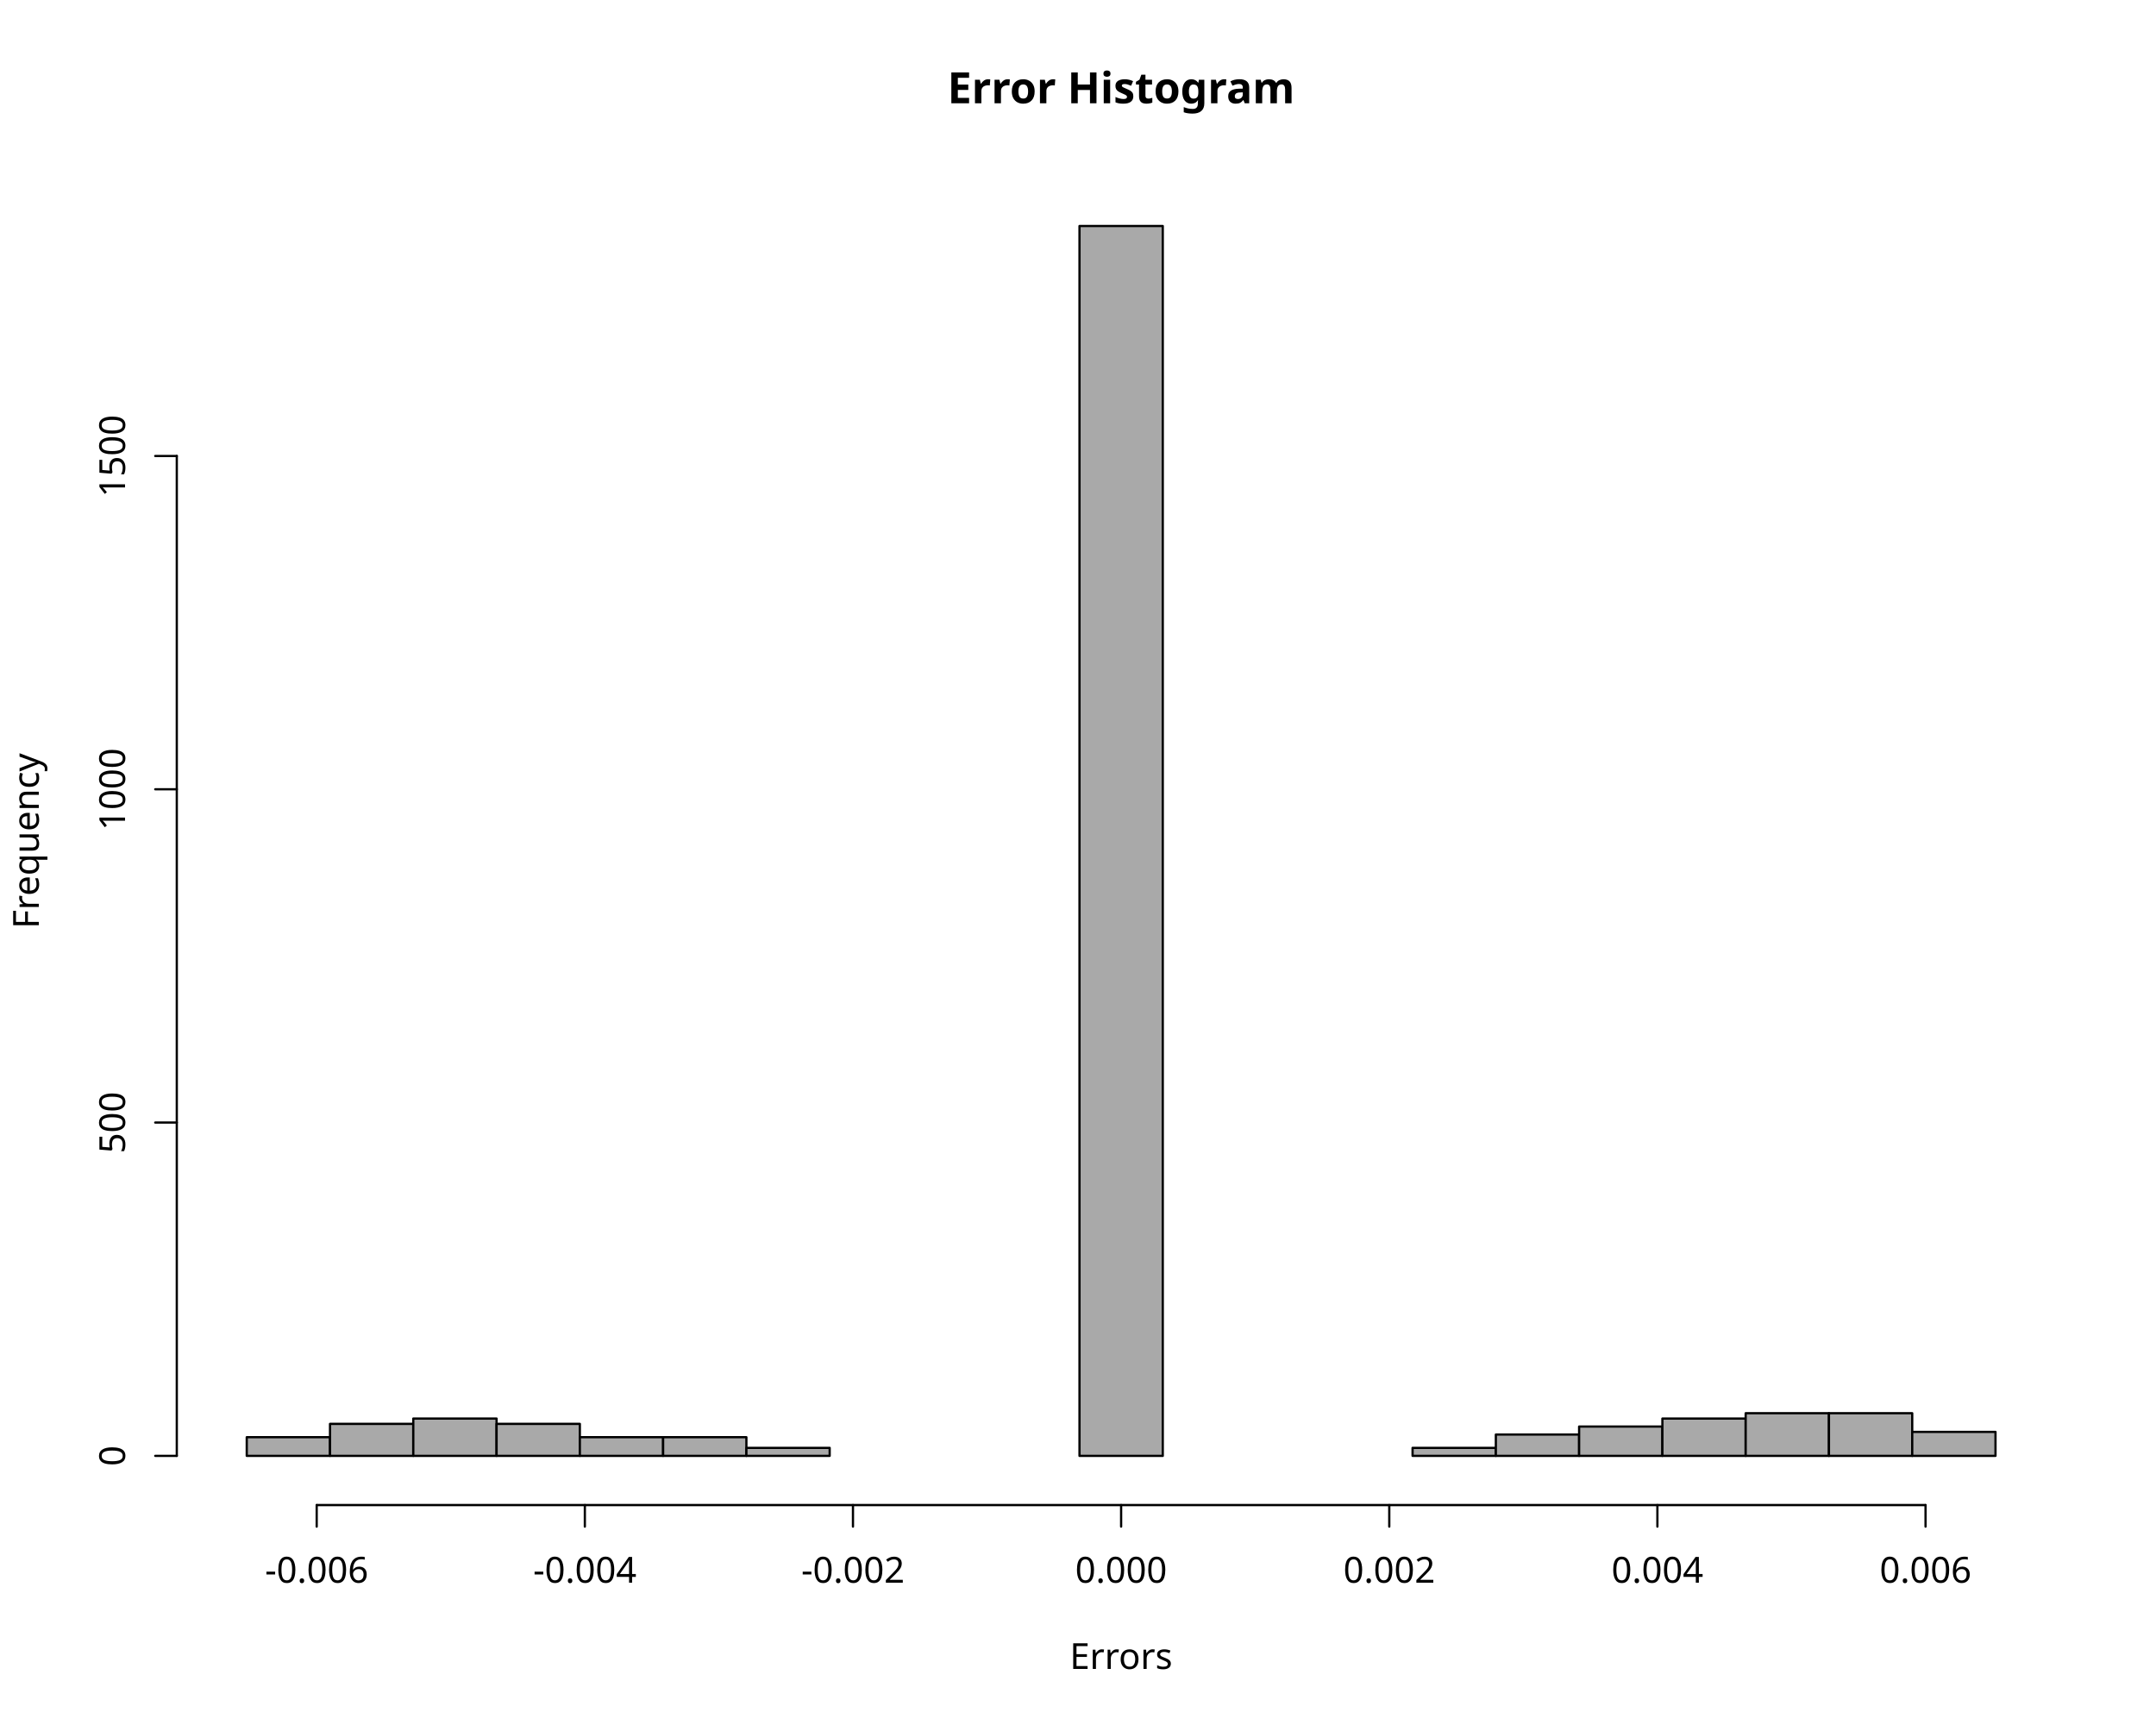
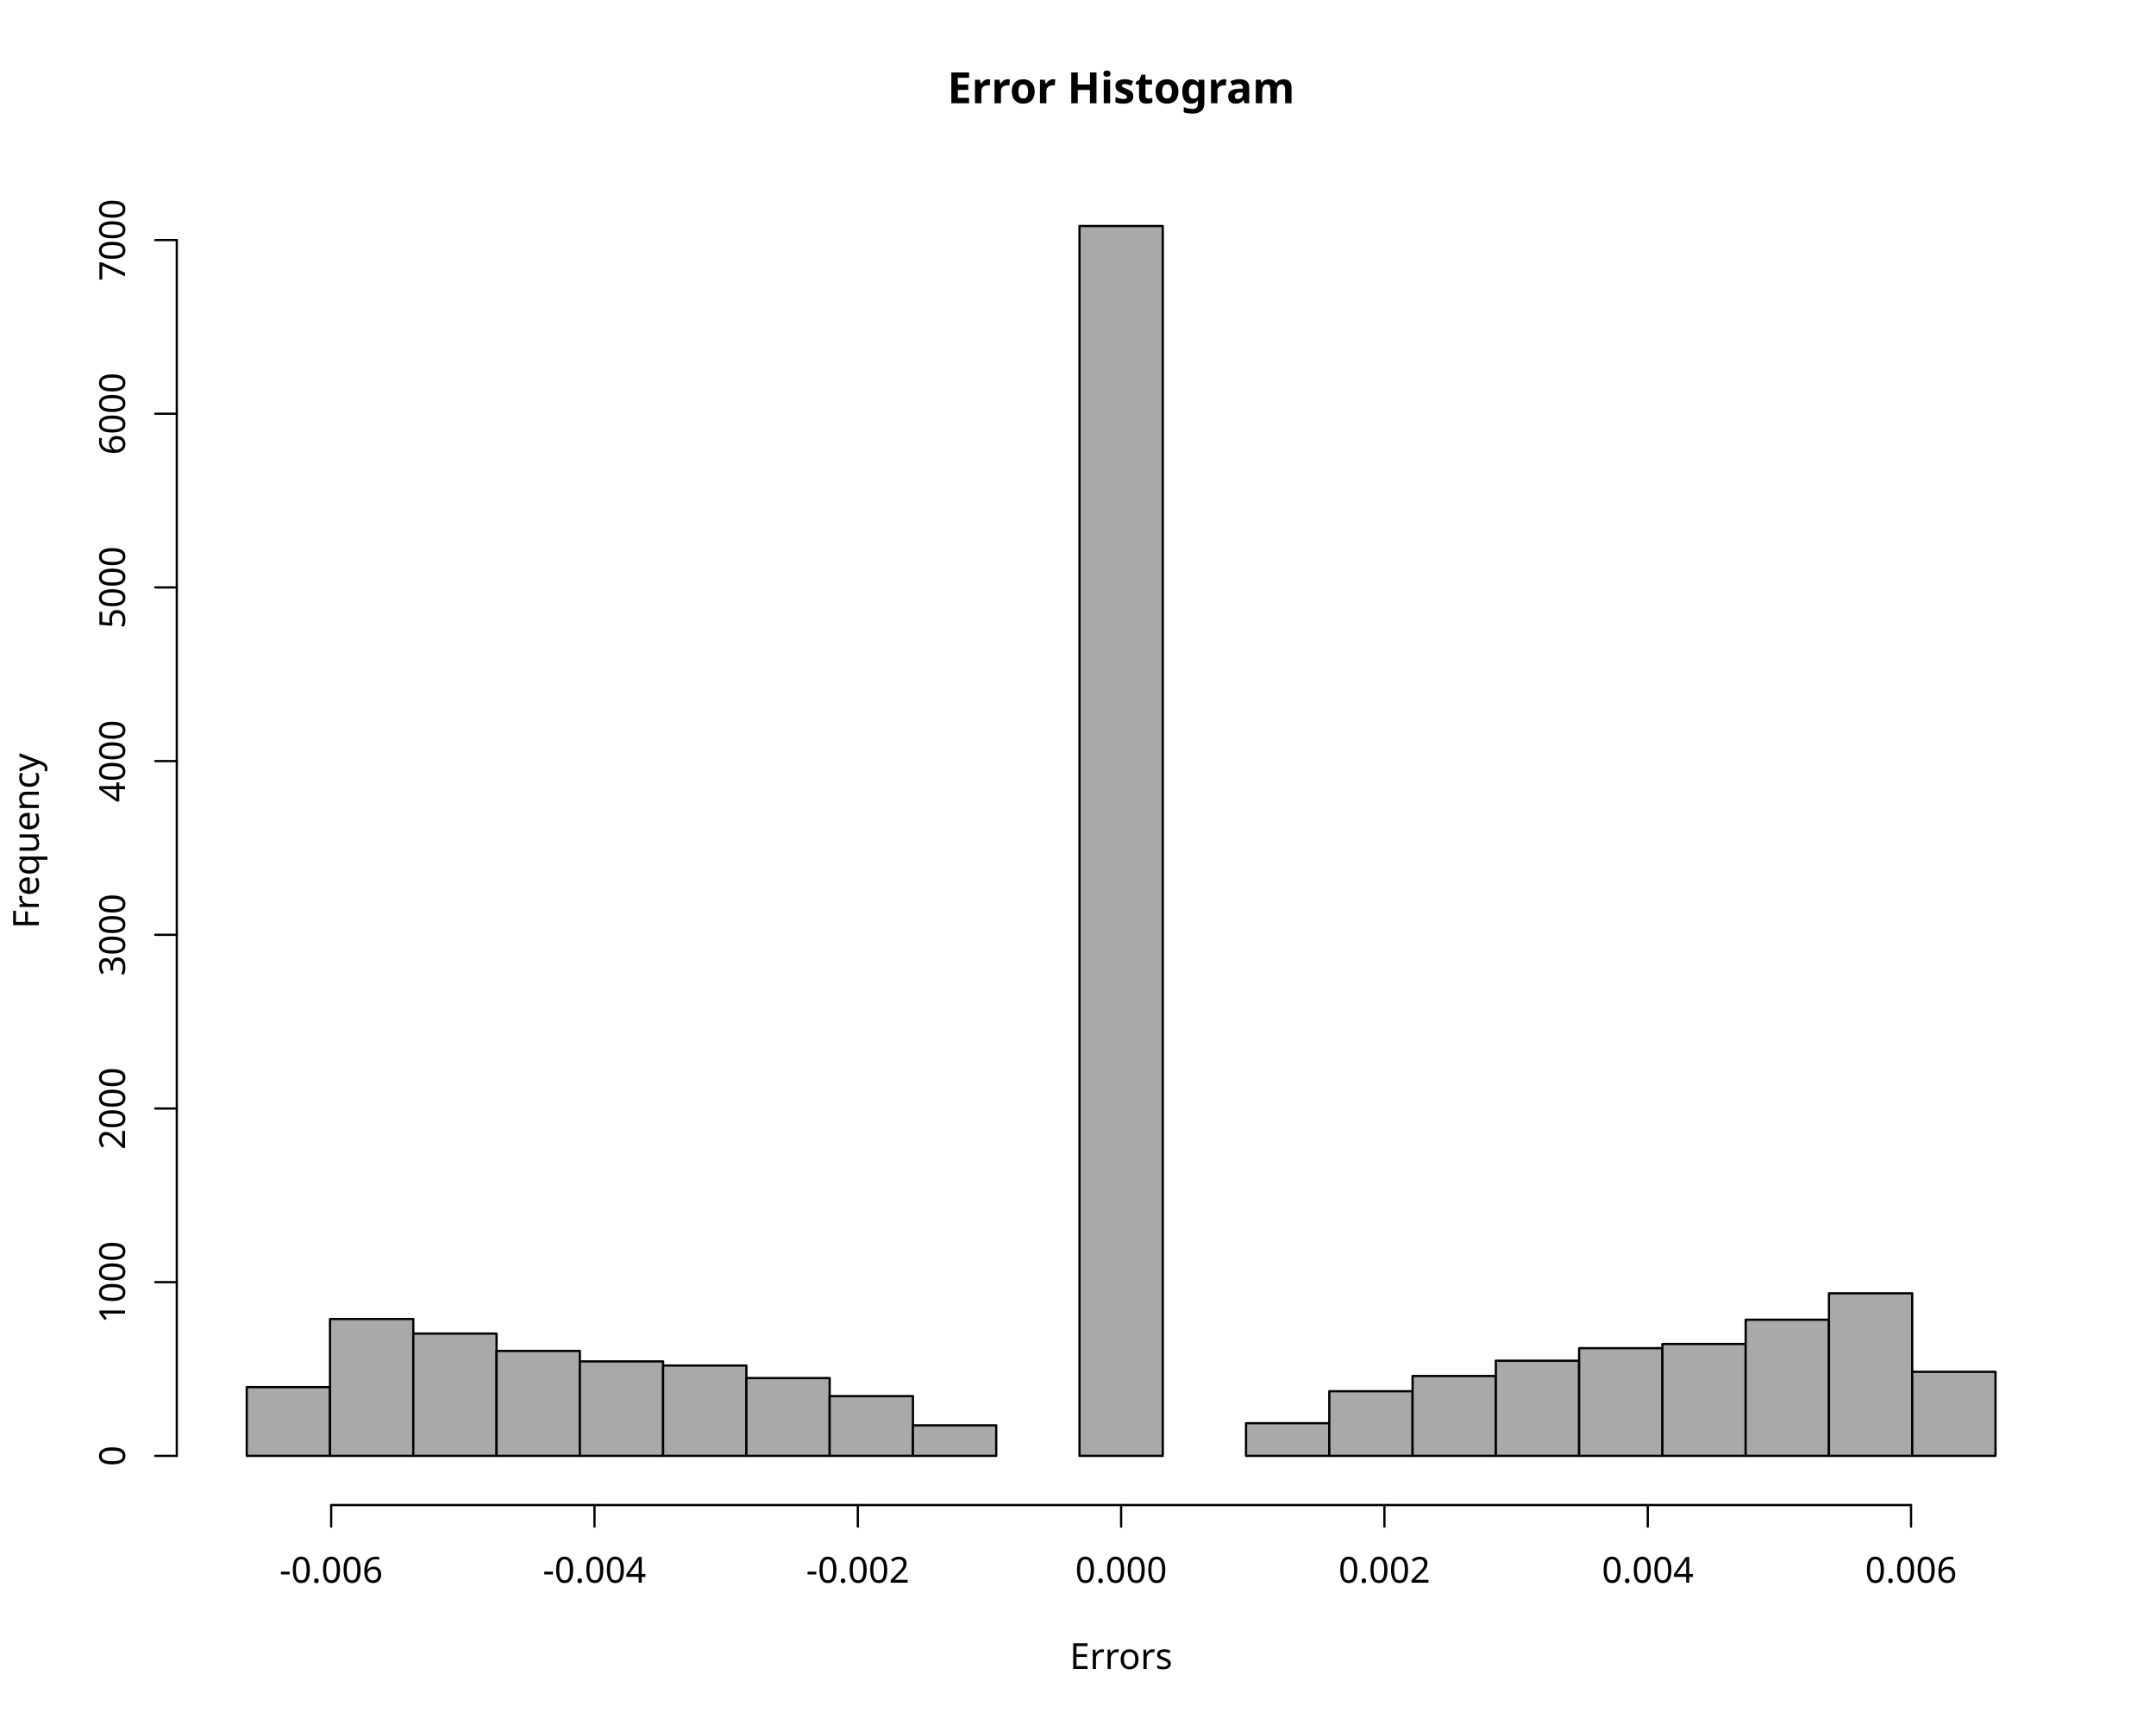
<svg xmlns="http://www.w3.org/2000/svg" class="svglite" data-engine-version="2.0" width="720.00pt" height="576.00pt" viewBox="0 0 720.00 576.00">
  <defs>
    <style type="text/css">
    .svglite line, .svglite polyline, .svglite polygon, .svglite path, .svglite rect, .svglite circle {
      fill: none;
      stroke: #000000;
      stroke-linecap: round;
      stroke-linejoin: round;
      stroke-miterlimit: 10.00;
    }
  </style>
  </defs>
  <rect width="100%" height="100%" style="stroke: none; fill: #FFFFFF;" />
  <defs>
    <clipPath id="cpMC4wMHw3MjAuMDB8MC4wMHw1NzYuMDA=">
      <rect x="0.00" y="0.00" width="720.00" height="576.00" />
    </clipPath>
  </defs>
  <g clip-path="url(#cpMC4wMHw3MjAuMDB8MC4wMHw1NzYuMDA=)">
    <text x="374.40" y="34.48" text-anchor="middle" style="font-size: 14.40px; font-weight: bold; font-family: sans;" textLength="101.63px" lengthAdjust="spacingAndGlyphs">Error Histogram</text>
    <text x="374.40" y="557.28" text-anchor="middle" style="font-size: 12.00px; font-family: sans;" textLength="32.67px" lengthAdjust="spacingAndGlyphs">Errors</text>
    <text transform="translate(12.96,280.80) rotate(-90)" text-anchor="middle" style="font-size: 12.00px; font-family: sans;" textLength="56.71px" lengthAdjust="spacingAndGlyphs">Frequency</text>
-     <line x1="105.76" y1="502.56" x2="643.04" y2="502.56" style="stroke-width: 0.75;" />
-     <line x1="105.76" y1="502.56" x2="105.76" y2="509.76" style="stroke-width: 0.75;" />
-     <line x1="195.31" y1="502.56" x2="195.31" y2="509.76" style="stroke-width: 0.75;" />
-     <line x1="284.85" y1="502.56" x2="284.85" y2="509.76" style="stroke-width: 0.75;" />
+     <line x1="110.60" y1="502.56" x2="638.20" y2="502.56" style="stroke-width: 0.75;" />
+     <line x1="110.60" y1="502.56" x2="110.60" y2="509.76" style="stroke-width: 0.75;" />
+     <line x1="198.53" y1="502.56" x2="198.53" y2="509.76" style="stroke-width: 0.75;" />
+     <line x1="286.47" y1="502.56" x2="286.47" y2="509.76" style="stroke-width: 0.75;" />
    <line x1="374.40" y1="502.56" x2="374.40" y2="509.76" style="stroke-width: 0.75;" />
-     <line x1="463.95" y1="502.56" x2="463.95" y2="509.76" style="stroke-width: 0.75;" />
-     <line x1="553.49" y1="502.56" x2="553.49" y2="509.76" style="stroke-width: 0.75;" />
-     <line x1="643.04" y1="502.56" x2="643.04" y2="509.76" style="stroke-width: 0.75;" />
-     <text x="105.76" y="528.48" text-anchor="middle" style="font-size: 12.00px; font-family: sans;" textLength="34.03px" lengthAdjust="spacingAndGlyphs">-0.006</text>
-     <text x="195.31" y="528.48" text-anchor="middle" style="font-size: 12.00px; font-family: sans;" textLength="34.03px" lengthAdjust="spacingAndGlyphs">-0.004</text>
-     <text x="284.85" y="528.48" text-anchor="middle" style="font-size: 12.00px; font-family: sans;" textLength="34.03px" lengthAdjust="spacingAndGlyphs">-0.002</text>
+     <line x1="462.33" y1="502.56" x2="462.33" y2="509.76" style="stroke-width: 0.75;" />
+     <line x1="550.27" y1="502.56" x2="550.27" y2="509.76" style="stroke-width: 0.75;" />
+     <line x1="638.20" y1="502.56" x2="638.20" y2="509.76" style="stroke-width: 0.75;" />
+     <text x="110.60" y="528.48" text-anchor="middle" style="font-size: 12.00px; font-family: sans;" textLength="34.03px" lengthAdjust="spacingAndGlyphs">-0.006</text>
+     <text x="198.53" y="528.48" text-anchor="middle" style="font-size: 12.00px; font-family: sans;" textLength="34.03px" lengthAdjust="spacingAndGlyphs">-0.004</text>
+     <text x="286.47" y="528.48" text-anchor="middle" style="font-size: 12.00px; font-family: sans;" textLength="34.03px" lengthAdjust="spacingAndGlyphs">-0.002</text>
    <text x="374.40" y="528.48" text-anchor="middle" style="font-size: 12.00px; font-family: sans;" textLength="30.03px" lengthAdjust="spacingAndGlyphs">0.000</text>
-     <text x="463.95" y="528.48" text-anchor="middle" style="font-size: 12.00px; font-family: sans;" textLength="30.03px" lengthAdjust="spacingAndGlyphs">0.002</text>
-     <text x="553.49" y="528.48" text-anchor="middle" style="font-size: 12.00px; font-family: sans;" textLength="30.03px" lengthAdjust="spacingAndGlyphs">0.004</text>
-     <text x="643.04" y="528.48" text-anchor="middle" style="font-size: 12.00px; font-family: sans;" textLength="30.03px" lengthAdjust="spacingAndGlyphs">0.006</text>
-     <line x1="59.04" y1="486.13" x2="59.04" y2="152.26" style="stroke-width: 0.75;" />
+     <text x="462.33" y="528.48" text-anchor="middle" style="font-size: 12.00px; font-family: sans;" textLength="30.03px" lengthAdjust="spacingAndGlyphs">0.002</text>
+     <text x="550.27" y="528.48" text-anchor="middle" style="font-size: 12.00px; font-family: sans;" textLength="30.03px" lengthAdjust="spacingAndGlyphs">0.004</text>
+     <text x="638.20" y="528.48" text-anchor="middle" style="font-size: 12.00px; font-family: sans;" textLength="30.03px" lengthAdjust="spacingAndGlyphs">0.006</text>
+     <line x1="59.04" y1="486.13" x2="59.04" y2="80.16" style="stroke-width: 0.75;" />
    <line x1="59.04" y1="486.13" x2="51.84" y2="486.13" style="stroke-width: 0.75;" />
-     <line x1="59.04" y1="374.84" x2="51.84" y2="374.84" style="stroke-width: 0.75;" />
-     <line x1="59.04" y1="263.55" x2="51.84" y2="263.55" style="stroke-width: 0.75;" />
-     <line x1="59.04" y1="152.26" x2="51.84" y2="152.26" style="stroke-width: 0.75;" />
+     <line x1="59.04" y1="428.14" x2="51.84" y2="428.14" style="stroke-width: 0.75;" />
+     <line x1="59.04" y1="370.14" x2="51.84" y2="370.14" style="stroke-width: 0.75;" />
+     <line x1="59.04" y1="312.15" x2="51.84" y2="312.15" style="stroke-width: 0.75;" />
+     <line x1="59.04" y1="254.15" x2="51.84" y2="254.15" style="stroke-width: 0.75;" />
+     <line x1="59.04" y1="196.16" x2="51.84" y2="196.16" style="stroke-width: 0.75;" />
+     <line x1="59.04" y1="138.16" x2="51.84" y2="138.16" style="stroke-width: 0.75;" />
+     <line x1="59.04" y1="80.16" x2="51.84" y2="80.16" style="stroke-width: 0.75;" />
    <text transform="translate(41.76,486.13) rotate(-90)" text-anchor="middle" style="font-size: 12.00px; font-family: sans;" textLength="6.67px" lengthAdjust="spacingAndGlyphs">0</text>
-     <text transform="translate(41.76,374.84) rotate(-90)" text-anchor="middle" style="font-size: 12.00px; font-family: sans;" textLength="20.02px" lengthAdjust="spacingAndGlyphs">500</text>
-     <text transform="translate(41.76,263.55) rotate(-90)" text-anchor="middle" style="font-size: 12.00px; font-family: sans;" textLength="26.70px" lengthAdjust="spacingAndGlyphs">1000</text>
-     <text transform="translate(41.76,152.26) rotate(-90)" text-anchor="middle" style="font-size: 12.00px; font-family: sans;" textLength="26.70px" lengthAdjust="spacingAndGlyphs">1500</text>
+     <text transform="translate(41.76,428.14) rotate(-90)" text-anchor="middle" style="font-size: 12.00px; font-family: sans;" textLength="26.70px" lengthAdjust="spacingAndGlyphs">1000</text>
+     <text transform="translate(41.76,370.14) rotate(-90)" text-anchor="middle" style="font-size: 12.00px; font-family: sans;" textLength="26.70px" lengthAdjust="spacingAndGlyphs">2000</text>
+     <text transform="translate(41.76,312.15) rotate(-90)" text-anchor="middle" style="font-size: 12.00px; font-family: sans;" textLength="26.70px" lengthAdjust="spacingAndGlyphs">3000</text>
+     <text transform="translate(41.76,254.15) rotate(-90)" text-anchor="middle" style="font-size: 12.00px; font-family: sans;" textLength="26.70px" lengthAdjust="spacingAndGlyphs">4000</text>
+     <text transform="translate(41.76,196.16) rotate(-90)" text-anchor="middle" style="font-size: 12.00px; font-family: sans;" textLength="26.70px" lengthAdjust="spacingAndGlyphs">5000</text>
+     <text transform="translate(41.76,138.16) rotate(-90)" text-anchor="middle" style="font-size: 12.00px; font-family: sans;" textLength="26.70px" lengthAdjust="spacingAndGlyphs">6000</text>
+     <text transform="translate(41.76,80.16) rotate(-90)" text-anchor="middle" style="font-size: 12.00px; font-family: sans;" textLength="26.70px" lengthAdjust="spacingAndGlyphs">7000</text>
  </g>
  <defs>
    <clipPath id="cpNTkuMDR8Njg5Ljc2fDU5LjA0fDUwMi41Ng==">
      <rect x="59.04" y="59.04" width="630.72" height="443.52" />
    </clipPath>
  </defs>
  <g clip-path="url(#cpNTkuMDR8Njg5Ljc2fDU5LjA0fDUwMi41Ng==)">
-     <rect x="82.40" y="479.90" width="27.81" height="6.23" style="stroke-width: 0.75; fill: #A9A9A9;" />
-     <rect x="110.21" y="475.45" width="27.81" height="10.68" style="stroke-width: 0.75; fill: #A9A9A9;" />
-     <rect x="138.02" y="473.67" width="27.81" height="12.46" style="stroke-width: 0.75; fill: #A9A9A9;" />
-     <rect x="165.83" y="475.45" width="27.81" height="10.68" style="stroke-width: 0.75; fill: #A9A9A9;" />
-     <rect x="193.64" y="479.90" width="27.81" height="6.23" style="stroke-width: 0.75; fill: #A9A9A9;" />
-     <rect x="221.45" y="479.90" width="27.81" height="6.23" style="stroke-width: 0.75; fill: #A9A9A9;" />
-     <rect x="249.26" y="483.46" width="27.81" height="2.67" style="stroke-width: 0.75; fill: #A9A9A9;" />
-     <rect x="277.07" y="486.13" width="27.81" height="0.00" style="stroke-width: 0.75; fill: #A9A9A9;" />
-     <rect x="304.88" y="486.13" width="27.81" height="0.00" style="stroke-width: 0.75; fill: #A9A9A9;" />
+     <rect x="82.40" y="463.17" width="27.81" height="22.97" style="stroke-width: 0.75; fill: #A9A9A9;" />
+     <rect x="110.21" y="440.43" width="27.81" height="45.70" style="stroke-width: 0.75; fill: #A9A9A9;" />
+     <rect x="138.02" y="445.30" width="27.81" height="40.83" style="stroke-width: 0.75; fill: #A9A9A9;" />
+     <rect x="165.83" y="451.10" width="27.81" height="35.03" style="stroke-width: 0.75; fill: #A9A9A9;" />
+     <rect x="193.64" y="454.58" width="27.81" height="31.55" style="stroke-width: 0.75; fill: #A9A9A9;" />
+     <rect x="221.45" y="455.98" width="27.81" height="30.16" style="stroke-width: 0.75; fill: #A9A9A9;" />
+     <rect x="249.26" y="460.15" width="27.81" height="25.98" style="stroke-width: 0.75; fill: #A9A9A9;" />
+     <rect x="277.07" y="466.18" width="27.81" height="19.95" style="stroke-width: 0.75; fill: #A9A9A9;" />
+     <rect x="304.88" y="475.93" width="27.81" height="10.21" style="stroke-width: 0.75; fill: #A9A9A9;" />
    <rect x="332.69" y="486.13" width="27.81" height="0.00" style="stroke-width: 0.75; fill: #A9A9A9;" />
    <rect x="360.50" y="75.47" width="27.81" height="410.67" style="stroke-width: 0.75; fill: #A9A9A9;" />
    <rect x="388.30" y="486.13" width="27.81" height="0.00" style="stroke-width: 0.75; fill: #A9A9A9;" />
-     <rect x="416.11" y="486.13" width="27.81" height="0.00" style="stroke-width: 0.75; fill: #A9A9A9;" />
-     <rect x="443.92" y="486.13" width="27.81" height="0.00" style="stroke-width: 0.75; fill: #A9A9A9;" />
-     <rect x="471.73" y="483.46" width="27.81" height="2.67" style="stroke-width: 0.75; fill: #A9A9A9;" />
-     <rect x="499.54" y="479.01" width="27.81" height="7.12" style="stroke-width: 0.75; fill: #A9A9A9;" />
-     <rect x="527.35" y="476.34" width="27.81" height="9.79" style="stroke-width: 0.75; fill: #A9A9A9;" />
-     <rect x="555.16" y="473.67" width="27.81" height="12.46" style="stroke-width: 0.75; fill: #A9A9A9;" />
-     <rect x="582.97" y="471.89" width="27.81" height="14.25" style="stroke-width: 0.75; fill: #A9A9A9;" />
-     <rect x="610.78" y="471.89" width="27.81" height="14.25" style="stroke-width: 0.75; fill: #A9A9A9;" />
-     <rect x="638.59" y="478.12" width="27.81" height="8.01" style="stroke-width: 0.75; fill: #A9A9A9;" />
+     <rect x="416.11" y="475.23" width="27.81" height="10.90" style="stroke-width: 0.75; fill: #A9A9A9;" />
+     <rect x="443.92" y="464.56" width="27.81" height="21.57" style="stroke-width: 0.75; fill: #A9A9A9;" />
+     <rect x="471.73" y="459.46" width="27.81" height="26.68" style="stroke-width: 0.75; fill: #A9A9A9;" />
+     <rect x="499.54" y="454.35" width="27.81" height="31.78" style="stroke-width: 0.75; fill: #A9A9A9;" />
+     <rect x="527.35" y="450.18" width="27.81" height="35.96" style="stroke-width: 0.75; fill: #A9A9A9;" />
+     <rect x="555.16" y="448.78" width="27.81" height="37.35" style="stroke-width: 0.75; fill: #A9A9A9;" />
+     <rect x="582.97" y="440.66" width="27.81" height="45.47" style="stroke-width: 0.75; fill: #A9A9A9;" />
+     <rect x="610.78" y="431.85" width="27.81" height="54.28" style="stroke-width: 0.75; fill: #A9A9A9;" />
+     <rect x="638.59" y="458.06" width="27.81" height="28.07" style="stroke-width: 0.75; fill: #A9A9A9;" />
  </g>
</svg>
